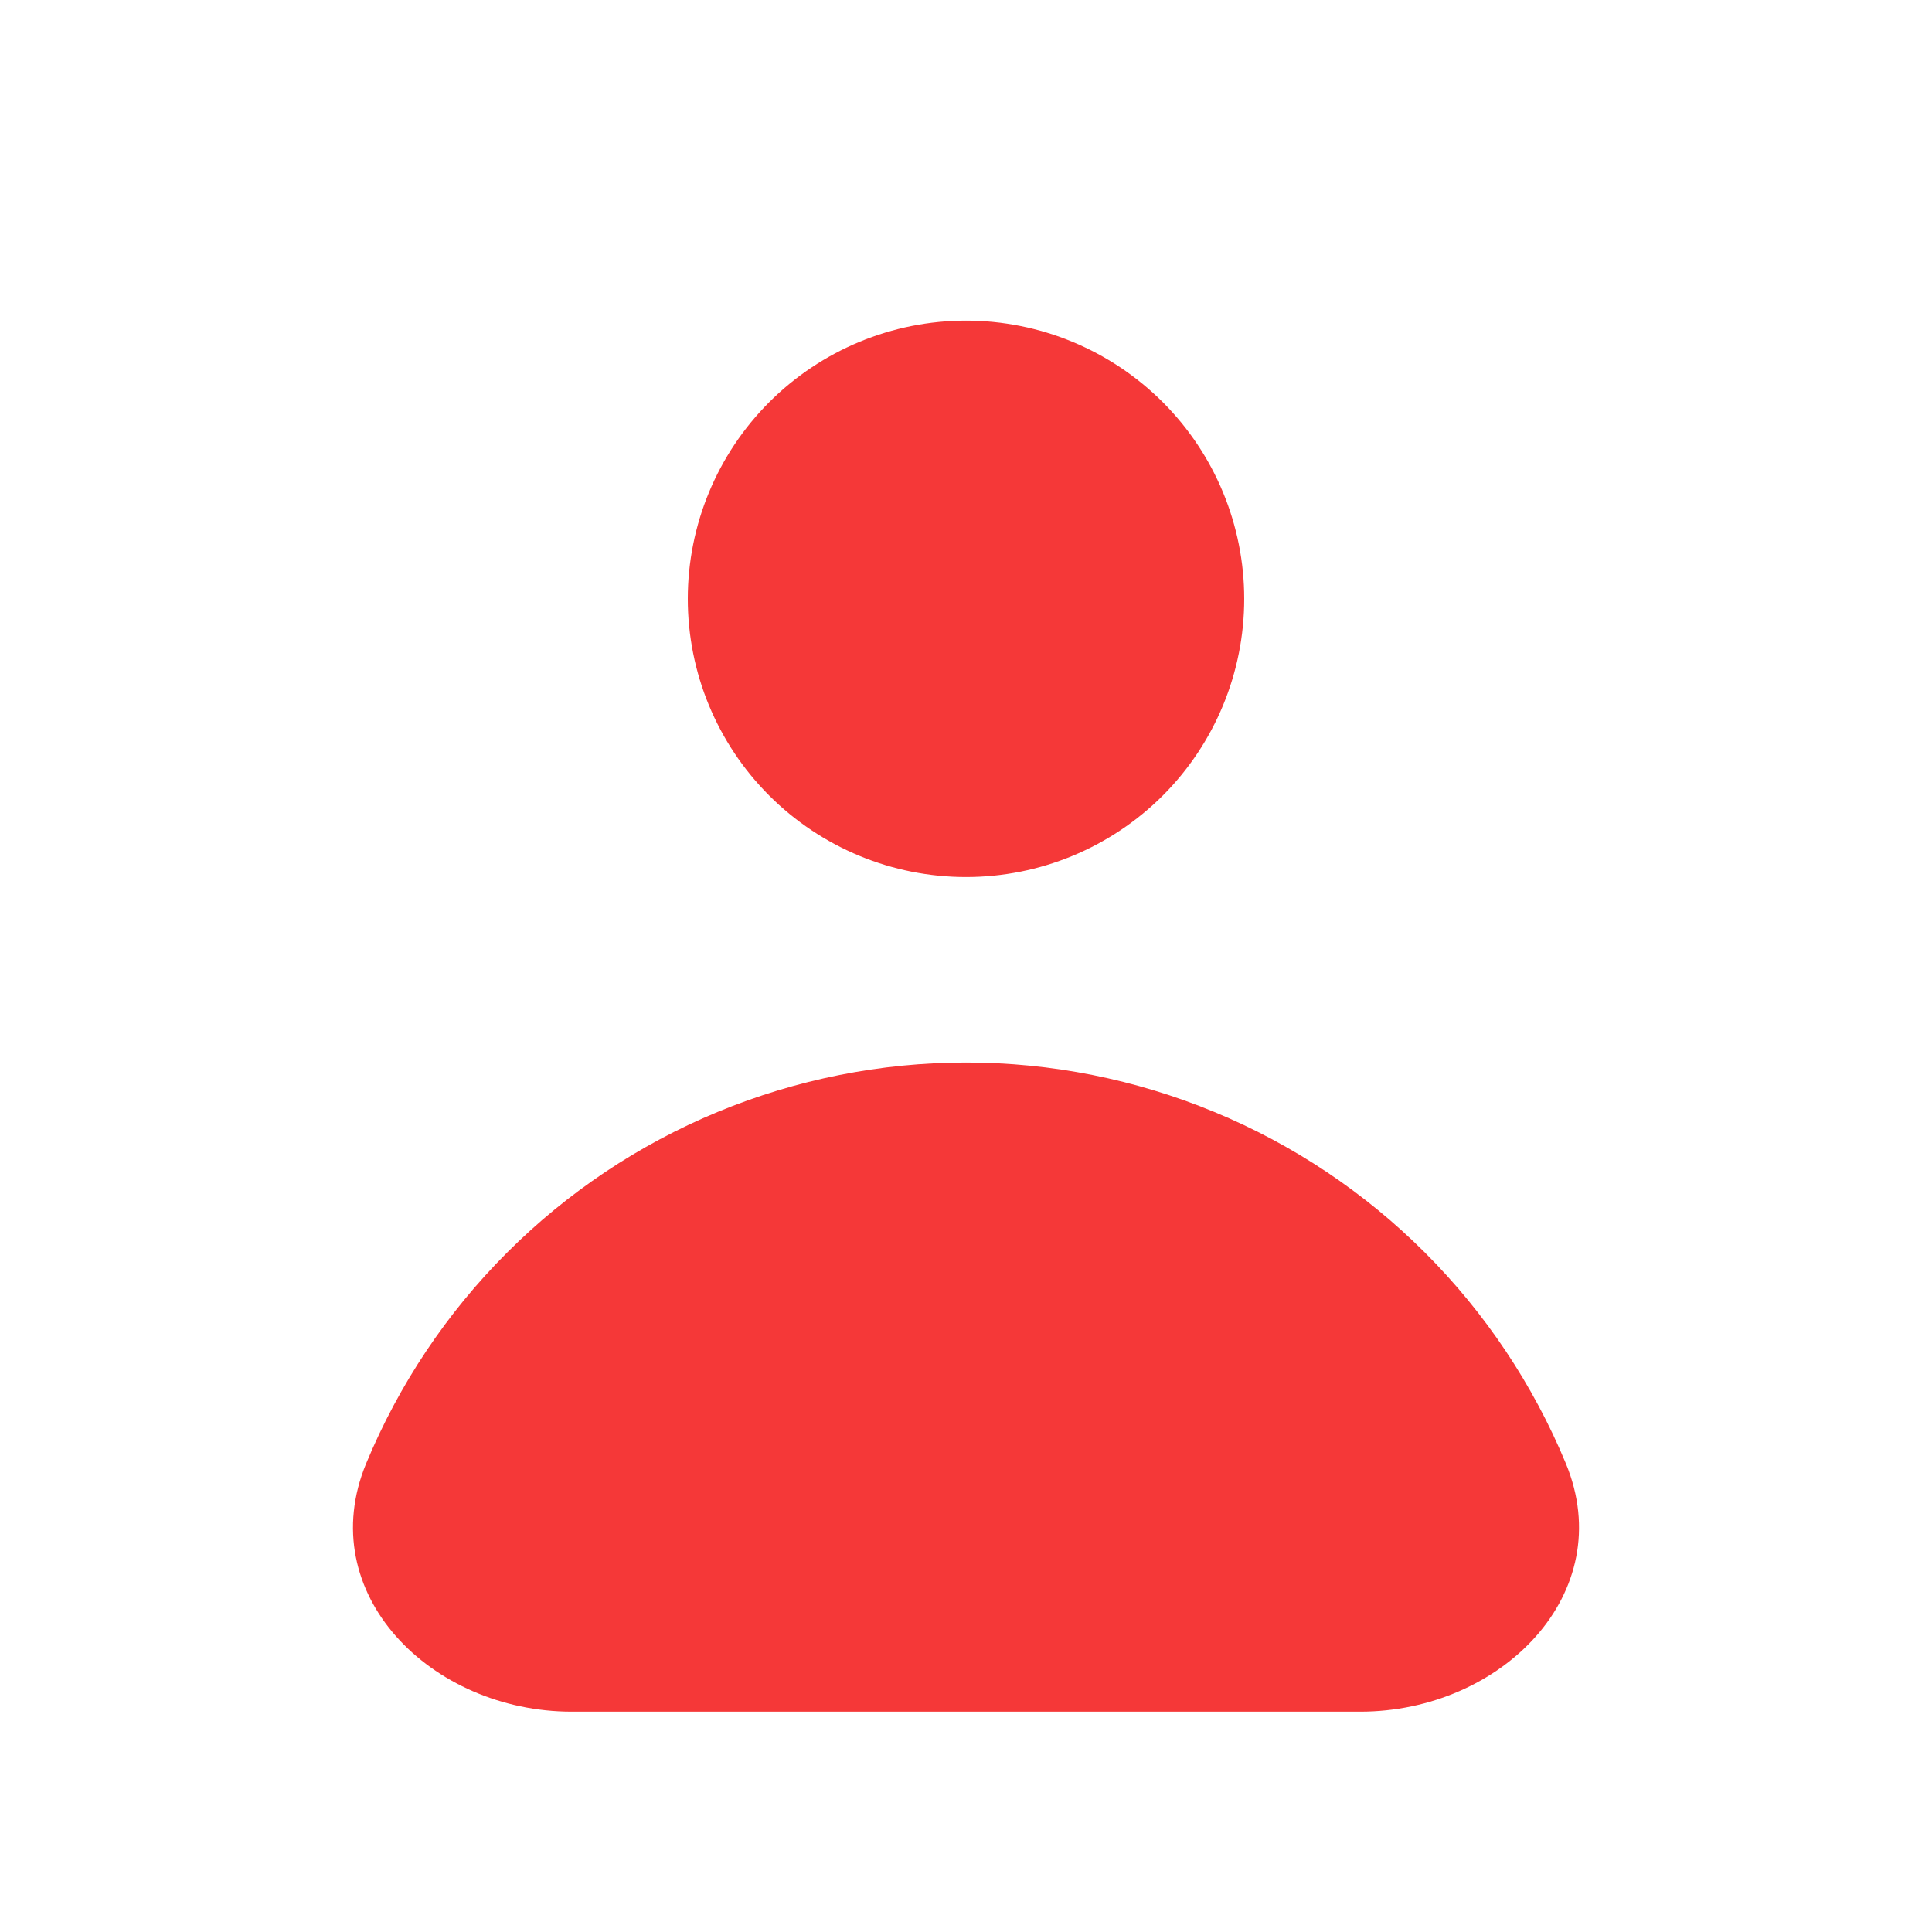
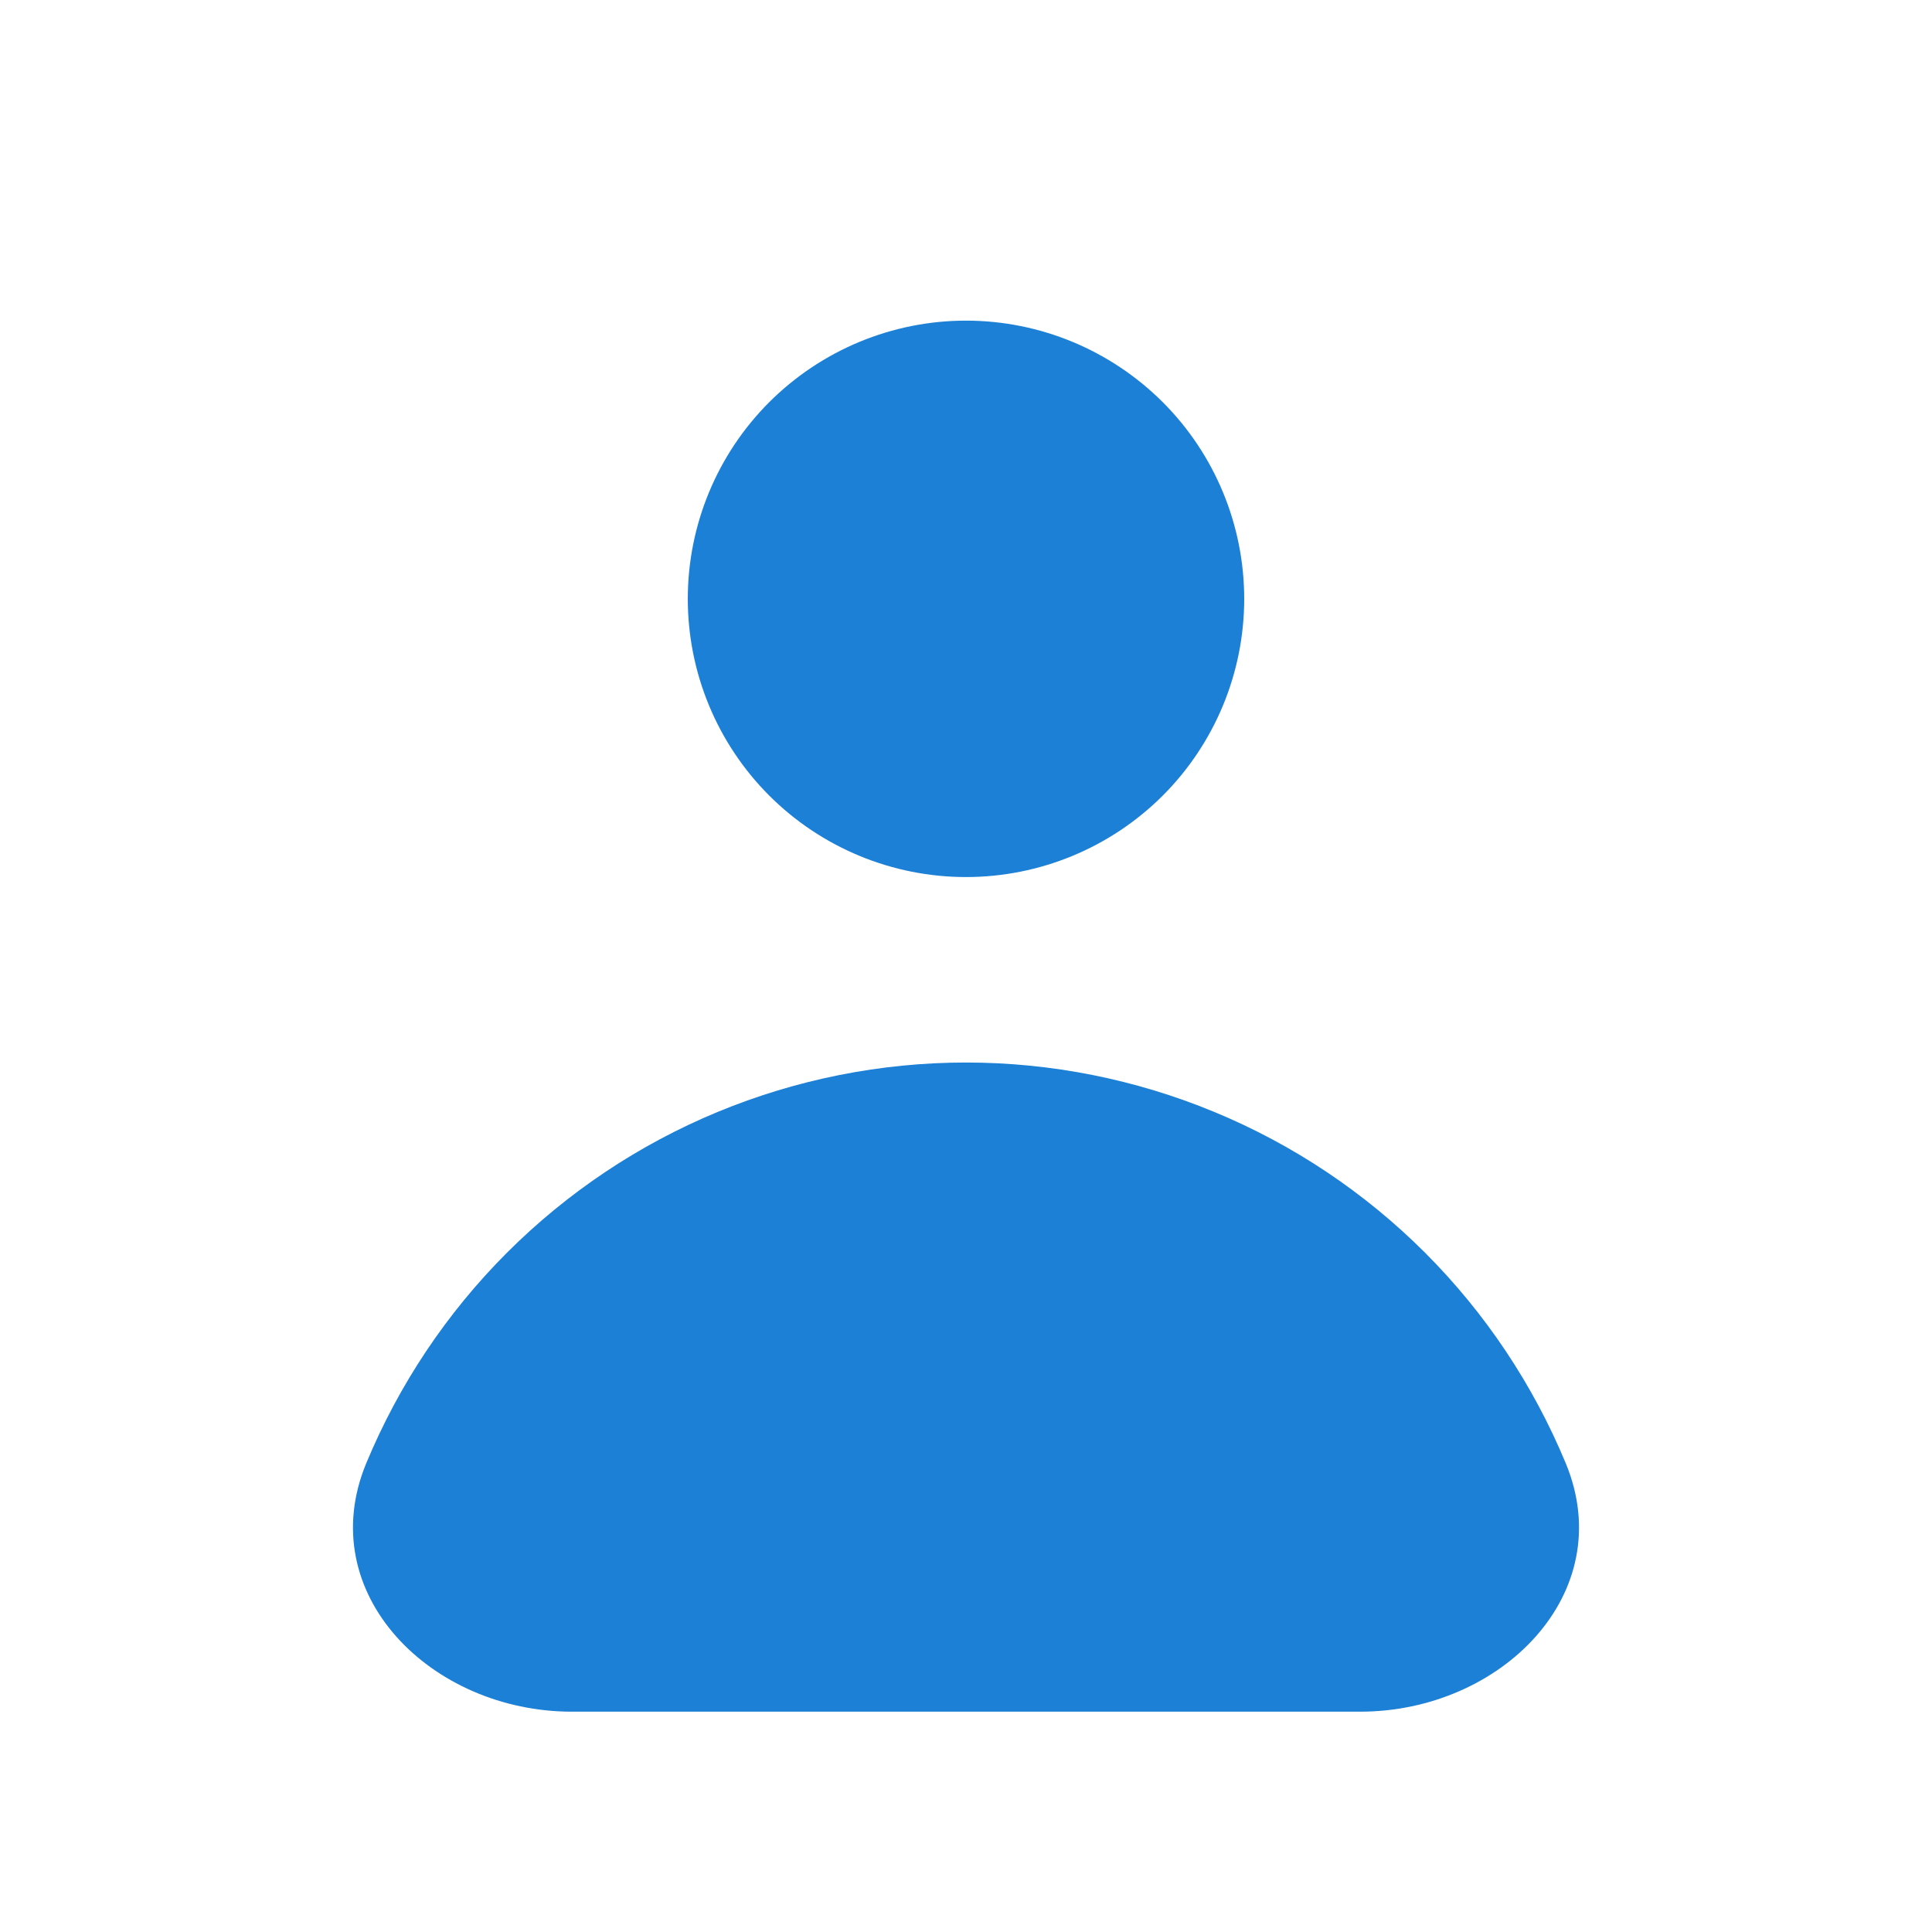
<svg xmlns="http://www.w3.org/2000/svg" width="25" height="25" viewBox="0 0 25 25" fill="none">
-   <path fill-rule="evenodd" clip-rule="evenodd" d="M12.5 11.349C13.455 11.349 14.37 10.97 15.046 10.295C15.721 9.62 16.1 8.704 16.1 7.749C16.1 6.795 15.721 5.879 15.046 5.204C14.37 4.529 13.455 4.149 12.5 4.149C11.545 4.149 10.63 4.529 9.954 5.204C9.279 5.879 8.9 6.795 8.9 7.749C8.9 8.704 9.279 9.62 9.954 10.295C10.63 10.97 11.545 11.349 12.5 11.349ZM7.399 22.149C5.577 22.149 4.042 20.618 4.739 18.935C5.162 17.916 5.78 16.99 6.56 16.21C7.34 15.43 8.266 14.811 9.285 14.389C10.305 13.967 11.397 13.749 12.5 13.749C13.603 13.749 14.695 13.967 15.714 14.389C16.734 14.811 17.66 15.43 18.44 16.21C19.22 16.99 19.838 17.916 20.261 18.935C20.958 20.618 19.423 22.149 17.601 22.149H7.399Z" fill="#F53838" />
+   <path fill-rule="evenodd" clip-rule="evenodd" d="M12.5 11.349C13.455 11.349 14.37 10.97 15.046 10.295C15.721 9.62 16.1 8.704 16.1 7.749C16.1 6.795 15.721 5.879 15.046 5.204C14.37 4.529 13.455 4.149 12.5 4.149C11.545 4.149 10.63 4.529 9.954 5.204C9.279 5.879 8.9 6.795 8.9 7.749C8.9 8.704 9.279 9.62 9.954 10.295C10.63 10.97 11.545 11.349 12.5 11.349ZM7.399 22.149C5.577 22.149 4.042 20.618 4.739 18.935C5.162 17.916 5.78 16.99 6.56 16.21C7.34 15.43 8.266 14.811 9.285 14.389C10.305 13.967 11.397 13.749 12.5 13.749C13.603 13.749 14.695 13.967 15.714 14.389C16.734 14.811 17.66 15.43 18.44 16.21C19.22 16.99 19.838 17.916 20.261 18.935C20.958 20.618 19.423 22.149 17.601 22.149H7.399Z" fill="#1c80d6" />
</svg>
